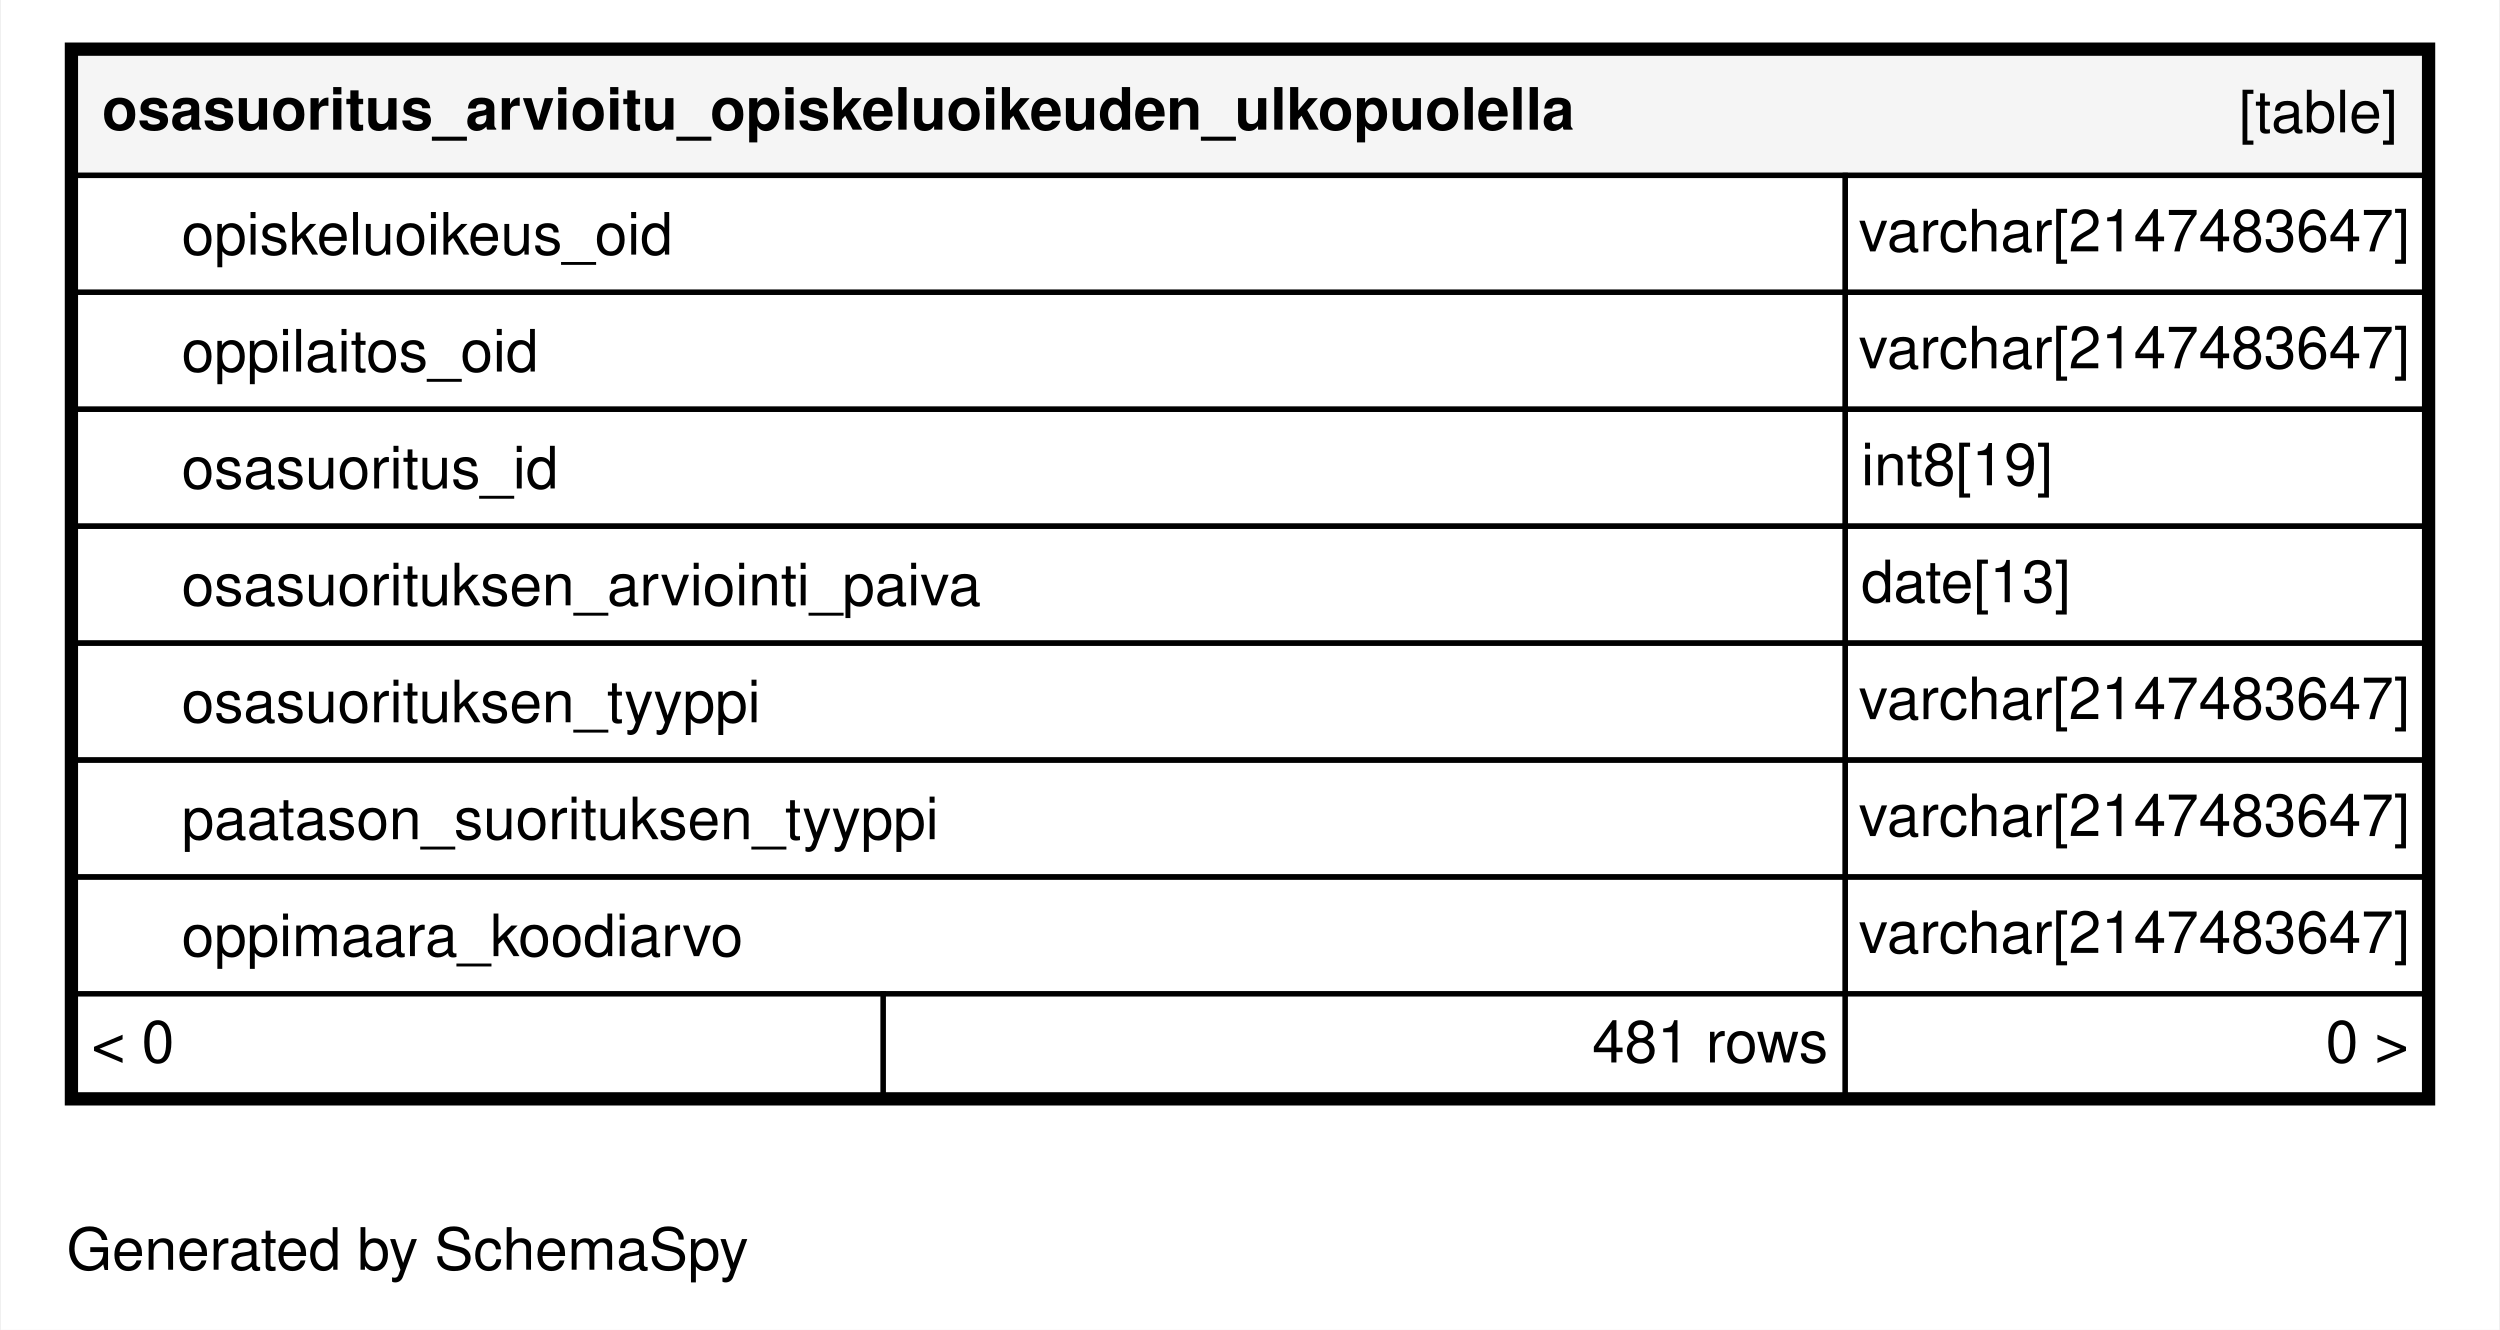
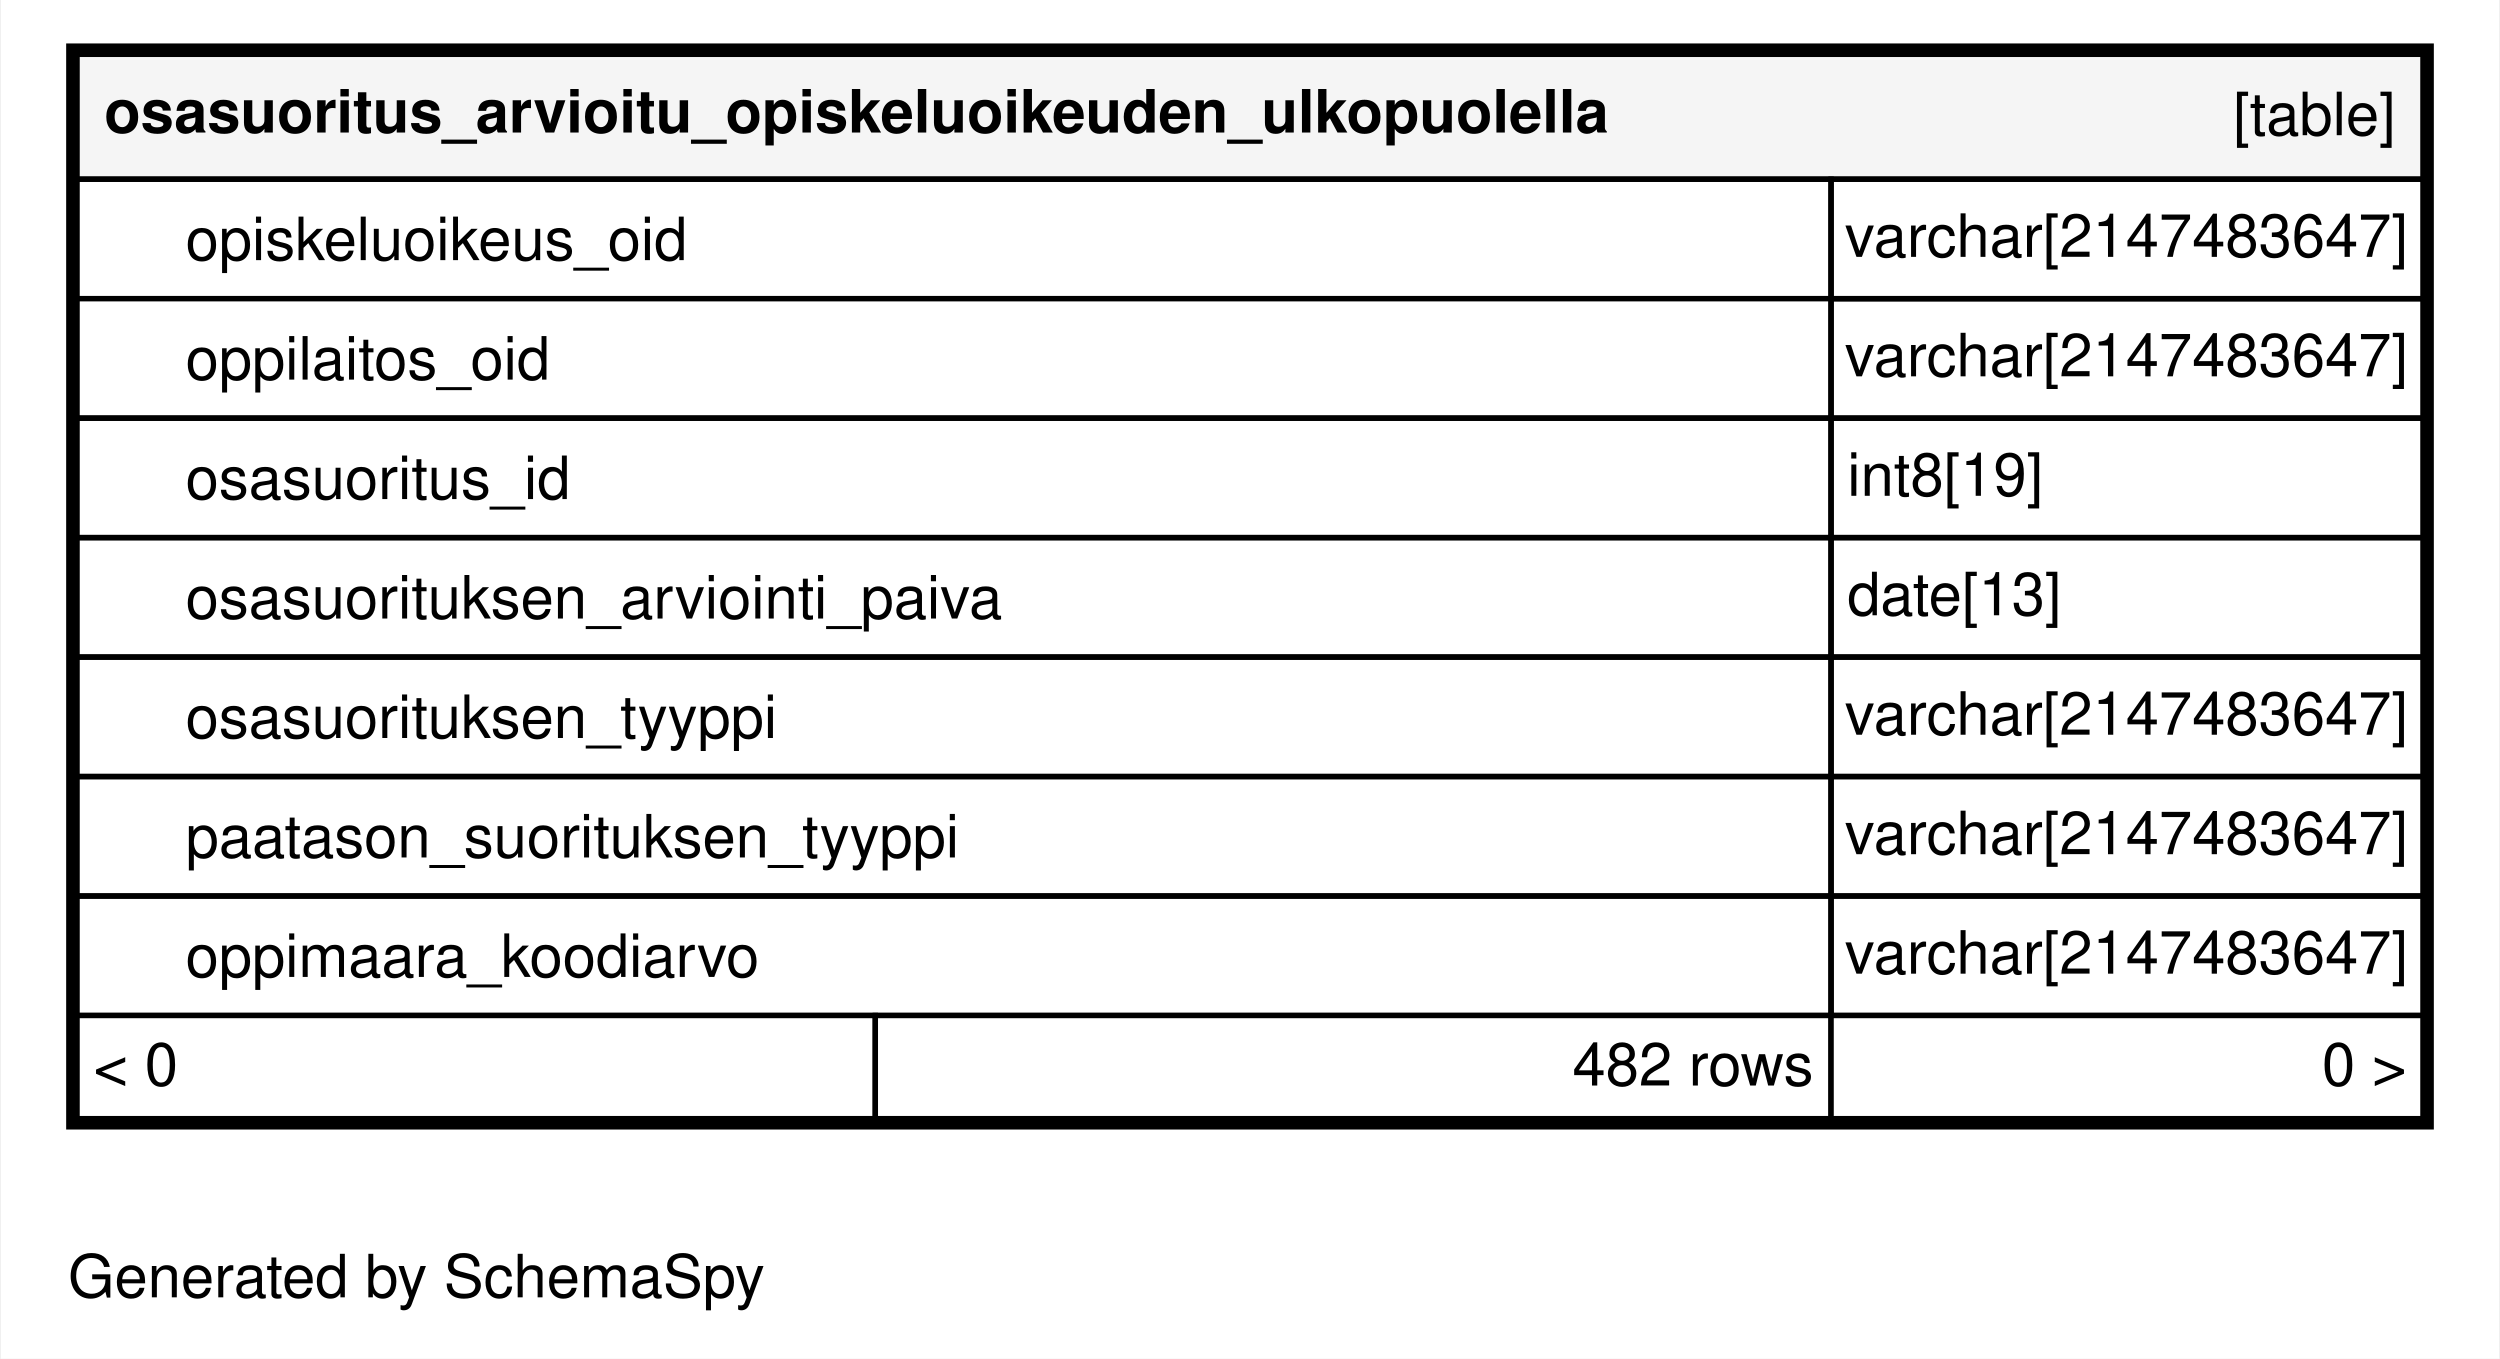
- <svg xmlns="http://www.w3.org/2000/svg" xmlns:xlink="http://www.w3.org/1999/xlink" width="470pt" height="250pt" viewBox="0.00 0.00 470.00 250.20">
+ <svg xmlns="http://www.w3.org/2000/svg" xmlns:xlink="http://www.w3.org/1999/xlink" width="460pt" height="250pt" viewBox="0.00 0.00 460.00 250.20">
  <g id="graph0" class="graph" transform="scale(1 1) rotate(0) translate(4 246.2)">
-     <polygon fill="#ffffff" stroke="transparent" points="-4,4 -4,-246.2 466,-246.2 466,4 -4,4" />
+     <polygon fill="#ffffff" stroke="transparent" points="-4,4 -4,-246.2 456,-246.2 456,4 -4,4" />
    <text text-anchor="middle" x="72.494" y="-7.3" font-family="Helvetica,sans-Serif" font-size="11.00" fill="#000000">Generated by SchemaSpy</text>
    <g id="node1" class="node">
      <g id="a_node1">
        <a xlink:href="../../tables/osasuoritus_arvioitu_opiskeluoi_6ab95832.html" xlink:title="osasuoritus_arvioitu_opiskeluoikeuden_ulkopuolella" target="_top">
-           <polygon fill="#ffffff" stroke="transparent" points="8,-38.2 8,-238.2 454,-238.2 454,-38.2 8,-38.2" />
-           <polygon fill="#f5f5f5" stroke="transparent" points="10,-213.2 10,-236.2 452,-236.2 452,-213.2 10,-213.2" />
-           <polygon fill="none" stroke="#000000" points="10,-213.2 10,-236.2 452,-236.2 452,-213.2 10,-213.2" />
+           <polygon fill="#ffffff" stroke="transparent" points="8,-38.2 8,-238.2 444,-238.2 444,-38.2 8,-38.2" />
+           <polygon fill="#f5f5f5" stroke="transparent" points="10,-213.2 10,-236.2 442,-236.2 442,-213.2 10,-213.2" />
+           <polygon fill="none" stroke="#000000" points="10,-213.2 10,-236.2 442,-236.2 442,-213.2 10,-213.2" />
          <text text-anchor="start" x="15" y="-221.8" font-family="Helvetica,sans-Serif" font-weight="bold" font-size="11.00" fill="#000000">osasuoritus_arvioitu_opiskeluoikeuden_ulkopuolella</text>
-           <text text-anchor="start" x="417.044" y="-221.3" font-family="Helvetica,sans-Serif" font-size="11.00" fill="#000000">[table]</text>
-           <polygon fill="none" stroke="#000000" points="10,-191.2 10,-213.2 343,-213.2 343,-191.2 10,-191.2" />
+           <text text-anchor="start" x="407.044" y="-221.3" font-family="Helvetica,sans-Serif" font-size="11.00" fill="#000000">[table]</text>
+           <polygon fill="none" stroke="#000000" points="10,-191.2 10,-213.2 333,-213.2 333,-191.2 10,-191.2" />
          <text text-anchor="start" x="30" y="-198.3" font-family="Helvetica,sans-Serif" font-size="11.00" fill="#000000">opiskeluoikeus_oid</text>
-           <polygon fill="none" stroke="#000000" points="343,-191.2 343,-213.2 452,-213.2 452,-191.2 343,-191.2" />
-           <text text-anchor="start" x="345.534" y="-198.9" font-family="Helvetica,sans-Serif" font-size="11.00" fill="#000000">varchar[2147483647]</text>
-           <polygon fill="#ffffff" stroke="transparent" points="10,-169.2 10,-191.2 343,-191.2 343,-169.2 10,-169.2" />
-           <polygon fill="none" stroke="#000000" points="10,-169.2 10,-191.2 343,-191.2 343,-169.2 10,-169.2" />
+           <polygon fill="none" stroke="#000000" points="333,-191.2 333,-213.2 442,-213.2 442,-191.2 333,-191.2" />
+           <text text-anchor="start" x="335.534" y="-198.9" font-family="Helvetica,sans-Serif" font-size="11.00" fill="#000000">varchar[2147483647]</text>
+           <polygon fill="#ffffff" stroke="transparent" points="10,-169.2 10,-191.2 333,-191.2 333,-169.2 10,-169.2" />
+           <polygon fill="none" stroke="#000000" points="10,-169.2 10,-191.2 333,-191.2 333,-169.2 10,-169.2" />
          <text text-anchor="start" x="30" y="-176.3" font-family="Helvetica,sans-Serif" font-size="11.00" fill="#000000">oppilaitos_oid</text>
-           <polygon fill="none" stroke="#000000" points="343,-169.2 343,-191.2 452,-191.2 452,-169.2 343,-169.2" />
-           <text text-anchor="start" x="345.534" y="-176.9" font-family="Helvetica,sans-Serif" font-size="11.00" fill="#000000">varchar[2147483647]</text>
-           <polygon fill="none" stroke="#000000" points="10,-147.2 10,-169.2 343,-169.2 343,-147.2 10,-147.2" />
+           <polygon fill="none" stroke="#000000" points="333,-169.2 333,-191.2 442,-191.2 442,-169.2 333,-169.2" />
+           <text text-anchor="start" x="335.534" y="-176.9" font-family="Helvetica,sans-Serif" font-size="11.00" fill="#000000">varchar[2147483647]</text>
+           <polygon fill="none" stroke="#000000" points="10,-147.2 10,-169.2 333,-169.2 333,-147.2 10,-147.2" />
          <text text-anchor="start" x="30" y="-154.3" font-family="Helvetica,sans-Serif" font-size="11.00" fill="#000000">osasuoritus_id</text>
-           <polygon fill="none" stroke="#000000" points="343,-147.2 343,-169.2 452,-169.2 452,-147.2 343,-147.2" />
-           <text text-anchor="start" x="346" y="-154.9" font-family="Helvetica,sans-Serif" font-size="11.00" fill="#000000">int8[19]</text>
-           <polygon fill="none" stroke="#000000" points="10,-125.2 10,-147.2 343,-147.2 343,-125.2 10,-125.2" />
+           <polygon fill="none" stroke="#000000" points="333,-147.2 333,-169.2 442,-169.2 442,-147.2 333,-147.2" />
+           <text text-anchor="start" x="336" y="-154.9" font-family="Helvetica,sans-Serif" font-size="11.00" fill="#000000">int8[19]</text>
+           <polygon fill="none" stroke="#000000" points="10,-125.2 10,-147.2 333,-147.2 333,-125.2 10,-125.2" />
          <text text-anchor="start" x="30" y="-132.3" font-family="Helvetica,sans-Serif" font-size="11.00" fill="#000000">osasuorituksen_arviointi_paiva</text>
-           <polygon fill="none" stroke="#000000" points="343,-125.2 343,-147.2 452,-147.2 452,-125.2 343,-125.2" />
-           <text text-anchor="start" x="346" y="-132.9" font-family="Helvetica,sans-Serif" font-size="11.00" fill="#000000">date[13]</text>
-           <polygon fill="none" stroke="#000000" points="10,-103.2 10,-125.2 343,-125.2 343,-103.2 10,-103.2" />
+           <polygon fill="none" stroke="#000000" points="333,-125.2 333,-147.2 442,-147.2 442,-125.2 333,-125.2" />
+           <text text-anchor="start" x="336" y="-132.9" font-family="Helvetica,sans-Serif" font-size="11.00" fill="#000000">date[13]</text>
+           <polygon fill="none" stroke="#000000" points="10,-103.2 10,-125.2 333,-125.2 333,-103.2 10,-103.2" />
          <text text-anchor="start" x="30" y="-110.3" font-family="Helvetica,sans-Serif" font-size="11.00" fill="#000000">osasuorituksen_tyyppi</text>
-           <polygon fill="none" stroke="#000000" points="343,-103.2 343,-125.2 452,-125.2 452,-103.2 343,-103.2" />
-           <text text-anchor="start" x="345.534" y="-110.9" font-family="Helvetica,sans-Serif" font-size="11.00" fill="#000000">varchar[2147483647]</text>
-           <polygon fill="none" stroke="#000000" points="10,-81.2 10,-103.2 343,-103.2 343,-81.2 10,-81.2" />
+           <polygon fill="none" stroke="#000000" points="333,-103.2 333,-125.2 442,-125.2 442,-103.2 333,-103.2" />
+           <text text-anchor="start" x="335.534" y="-110.9" font-family="Helvetica,sans-Serif" font-size="11.00" fill="#000000">varchar[2147483647]</text>
+           <polygon fill="none" stroke="#000000" points="10,-81.2 10,-103.2 333,-103.2 333,-81.2 10,-81.2" />
          <text text-anchor="start" x="30" y="-88.3" font-family="Helvetica,sans-Serif" font-size="11.00" fill="#000000">paatason_suorituksen_tyyppi</text>
-           <polygon fill="none" stroke="#000000" points="343,-81.2 343,-103.2 452,-103.2 452,-81.2 343,-81.2" />
-           <text text-anchor="start" x="345.534" y="-88.9" font-family="Helvetica,sans-Serif" font-size="11.00" fill="#000000">varchar[2147483647]</text>
-           <polygon fill="none" stroke="#000000" points="10,-59.2 10,-81.2 343,-81.2 343,-59.2 10,-59.2" />
+           <polygon fill="none" stroke="#000000" points="333,-81.2 333,-103.2 442,-103.2 442,-81.2 333,-81.2" />
+           <text text-anchor="start" x="335.534" y="-88.9" font-family="Helvetica,sans-Serif" font-size="11.00" fill="#000000">varchar[2147483647]</text>
+           <polygon fill="none" stroke="#000000" points="10,-59.2 10,-81.2 333,-81.2 333,-59.2 10,-59.2" />
          <text text-anchor="start" x="30" y="-66.3" font-family="Helvetica,sans-Serif" font-size="11.00" fill="#000000">oppimaara_koodiarvo</text>
-           <polygon fill="none" stroke="#000000" points="343,-59.2 343,-81.2 452,-81.2 452,-59.2 343,-59.2" />
-           <text text-anchor="start" x="345.534" y="-66.9" font-family="Helvetica,sans-Serif" font-size="11.00" fill="#000000">varchar[2147483647]</text>
-           <polygon fill="#ffffff" stroke="transparent" points="10,-40.2 10,-59.2 162,-59.2 162,-40.2 10,-40.2" />
-           <polygon fill="none" stroke="#000000" points="10,-40.2 10,-59.2 162,-59.2 162,-40.2 10,-40.2" />
+           <polygon fill="none" stroke="#000000" points="333,-59.2 333,-81.2 442,-81.2 442,-59.2 333,-59.2" />
+           <text text-anchor="start" x="335.534" y="-66.9" font-family="Helvetica,sans-Serif" font-size="11.00" fill="#000000">varchar[2147483647]</text>
+           <polygon fill="#ffffff" stroke="transparent" points="10,-40.2 10,-59.2 157,-59.2 157,-40.2 10,-40.2" />
+           <polygon fill="none" stroke="#000000" points="10,-40.2 10,-59.2 157,-59.2 157,-40.2 10,-40.2" />
          <text text-anchor="start" x="13" y="-46.3" font-family="Helvetica,sans-Serif" font-size="11.00" fill="#000000">&lt; 0</text>
-           <polygon fill="#ffffff" stroke="transparent" points="162,-40.2 162,-59.2 343,-59.2 343,-40.2 162,-40.2" />
-           <polygon fill="none" stroke="#000000" points="162,-40.2 162,-59.2 343,-59.2 343,-40.2 162,-40.2" />
-           <text text-anchor="start" x="295.381" y="-46.3" font-family="Helvetica,sans-Serif" font-size="11.00" fill="#000000">481 rows</text>
-           <polygon fill="#ffffff" stroke="transparent" points="343,-40.2 343,-59.2 452,-59.2 452,-40.2 343,-40.2" />
-           <polygon fill="none" stroke="#000000" points="343,-40.2 343,-59.2 452,-59.2 452,-40.2 343,-40.2" />
-           <text text-anchor="start" x="433.405" y="-46.3" font-family="Helvetica,sans-Serif" font-size="11.00" fill="#000000">0 &gt;</text>
-           <polygon fill="none" stroke="#000000" stroke-width="2" points="9,-39.2 9,-237.2 453,-237.2 453,-39.2 9,-39.2" />
+           <polygon fill="#ffffff" stroke="transparent" points="157,-40.2 157,-59.2 333,-59.2 333,-40.2 157,-40.2" />
+           <polygon fill="none" stroke="#000000" points="157,-40.2 157,-59.2 333,-59.2 333,-40.2 157,-40.2" />
+           <text text-anchor="start" x="285.381" y="-46.3" font-family="Helvetica,sans-Serif" font-size="11.00" fill="#000000">482 rows</text>
+           <polygon fill="#ffffff" stroke="transparent" points="333,-40.2 333,-59.2 442,-59.2 442,-40.2 333,-40.2" />
+           <polygon fill="none" stroke="#000000" points="333,-40.2 333,-59.2 442,-59.2 442,-40.2 333,-40.2" />
+           <text text-anchor="start" x="423.405" y="-46.3" font-family="Helvetica,sans-Serif" font-size="11.00" fill="#000000">0 &gt;</text>
+           <polygon fill="none" stroke="#000000" stroke-width="2" points="9,-39.2 9,-237.2 443,-237.2 443,-39.2 9,-39.2" />
        </a>
      </g>
    </g>
  </g>
</svg>
